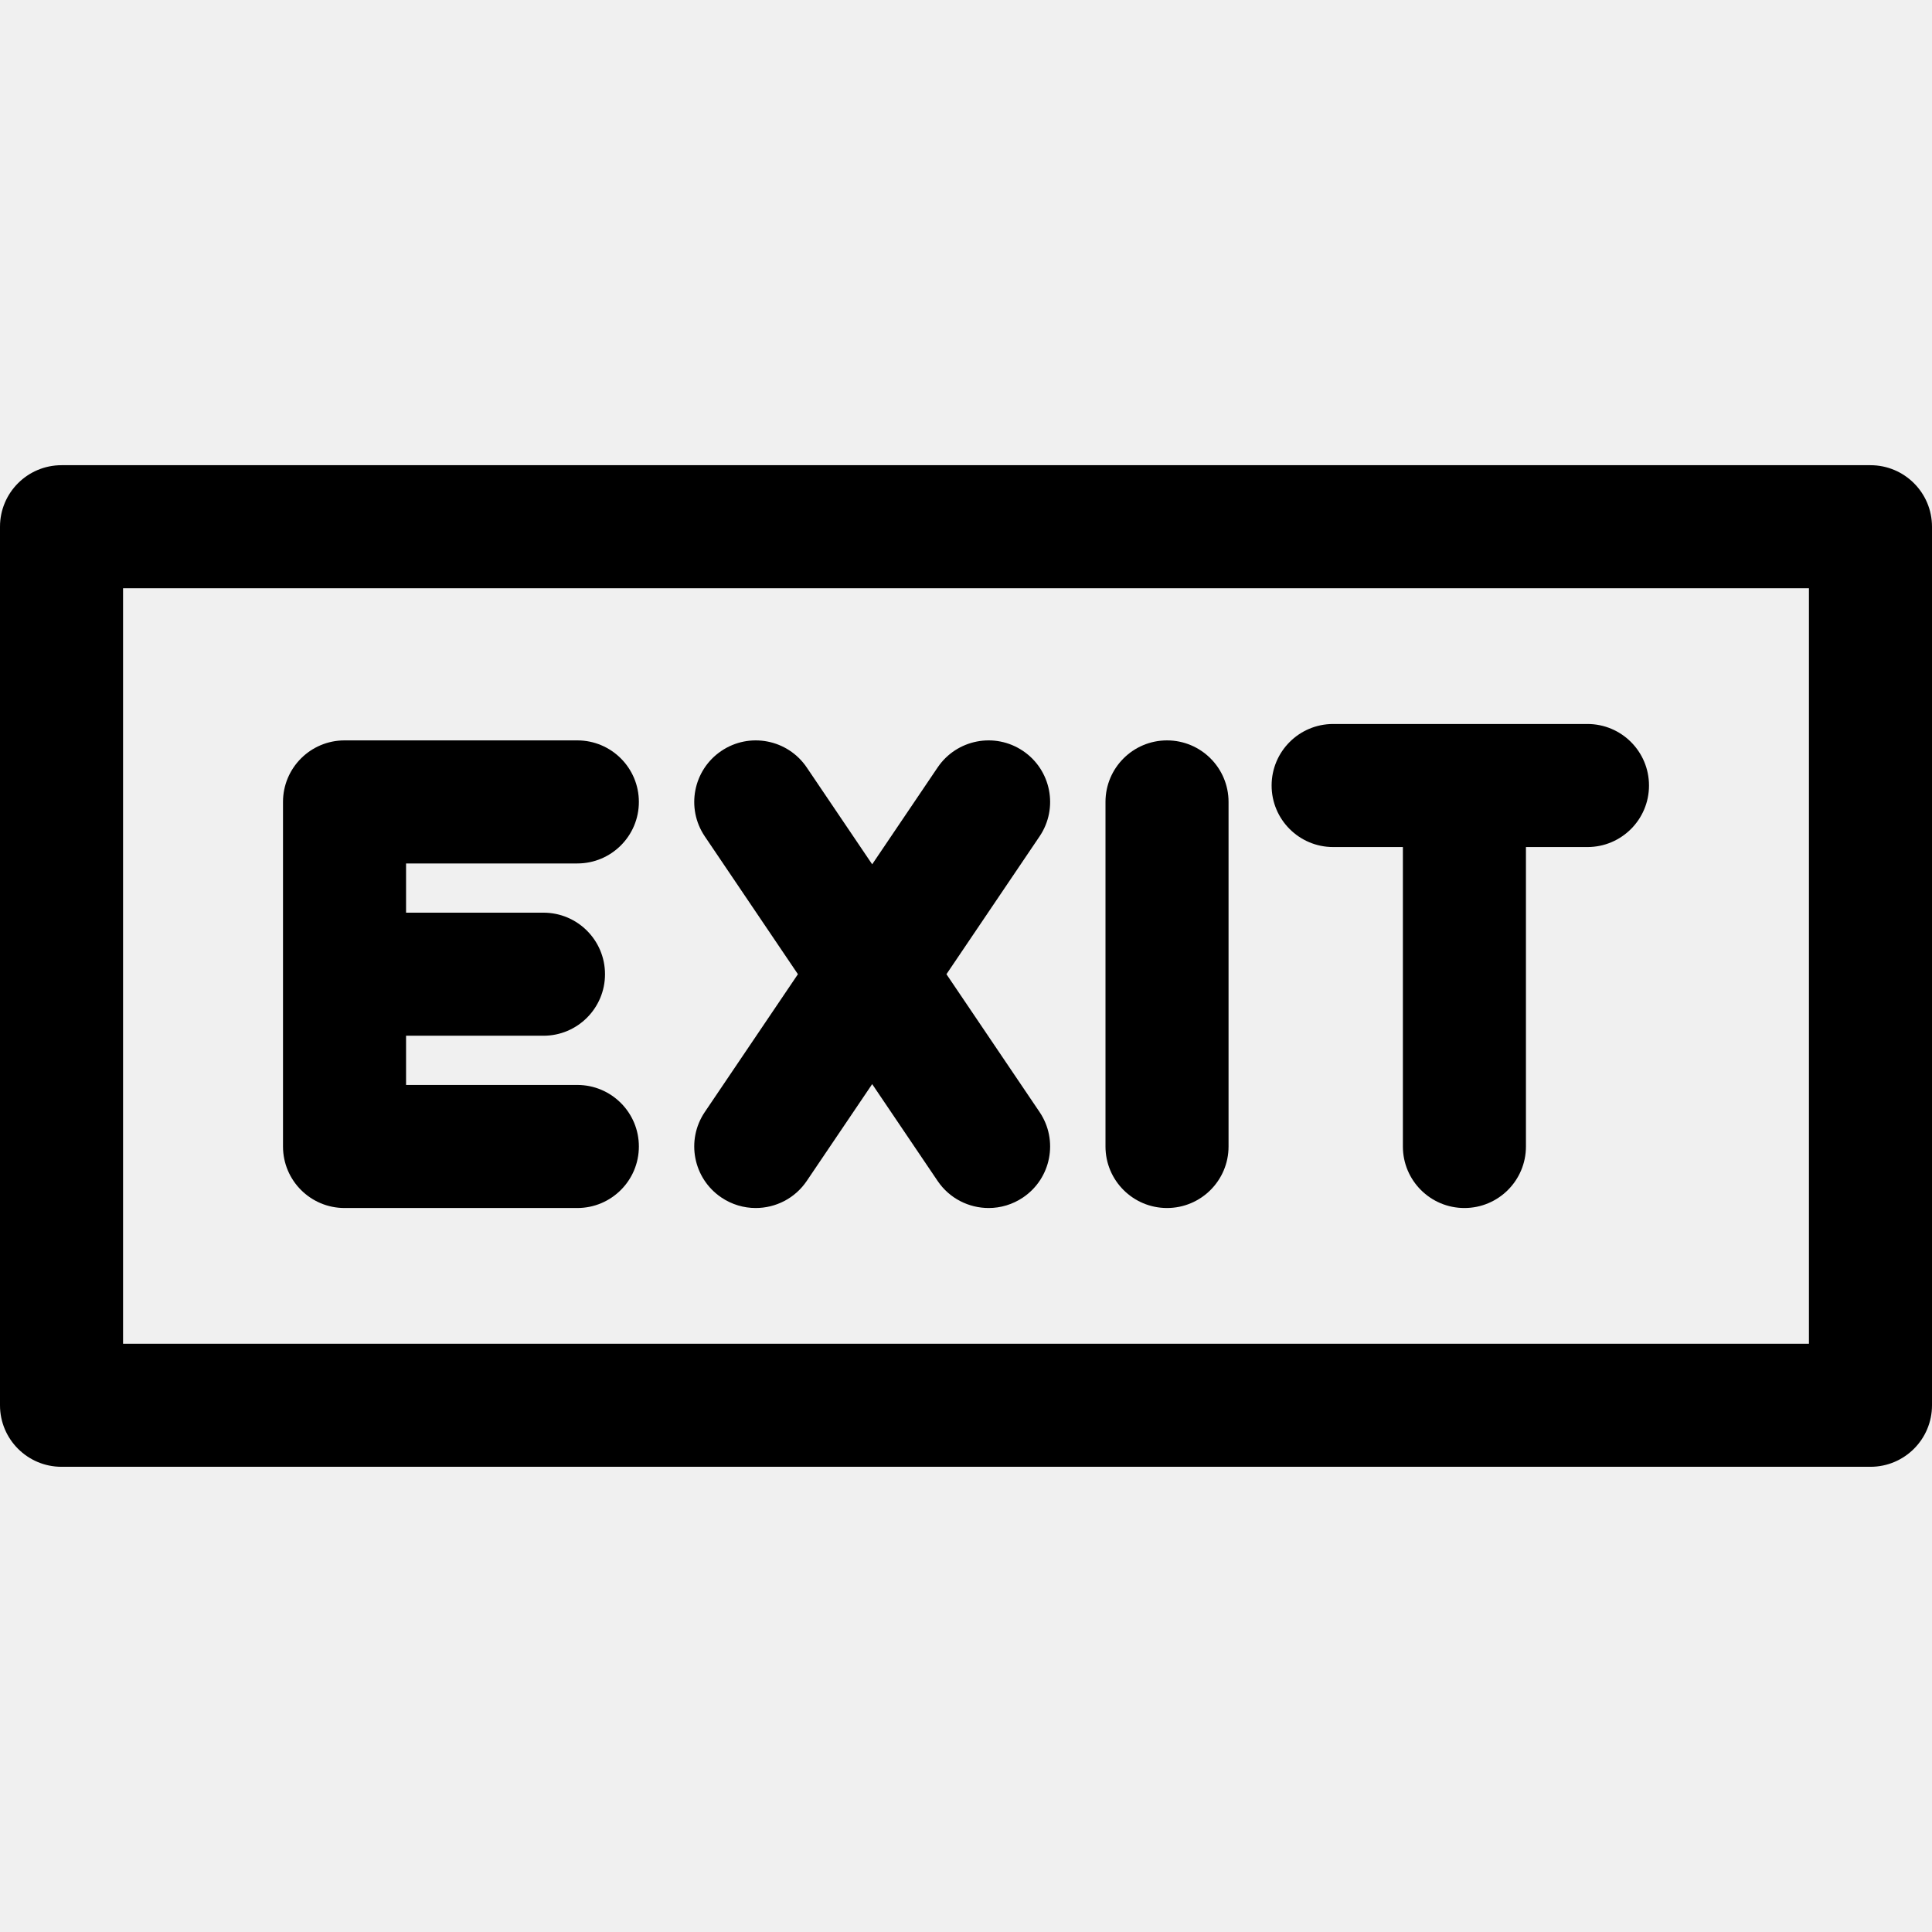
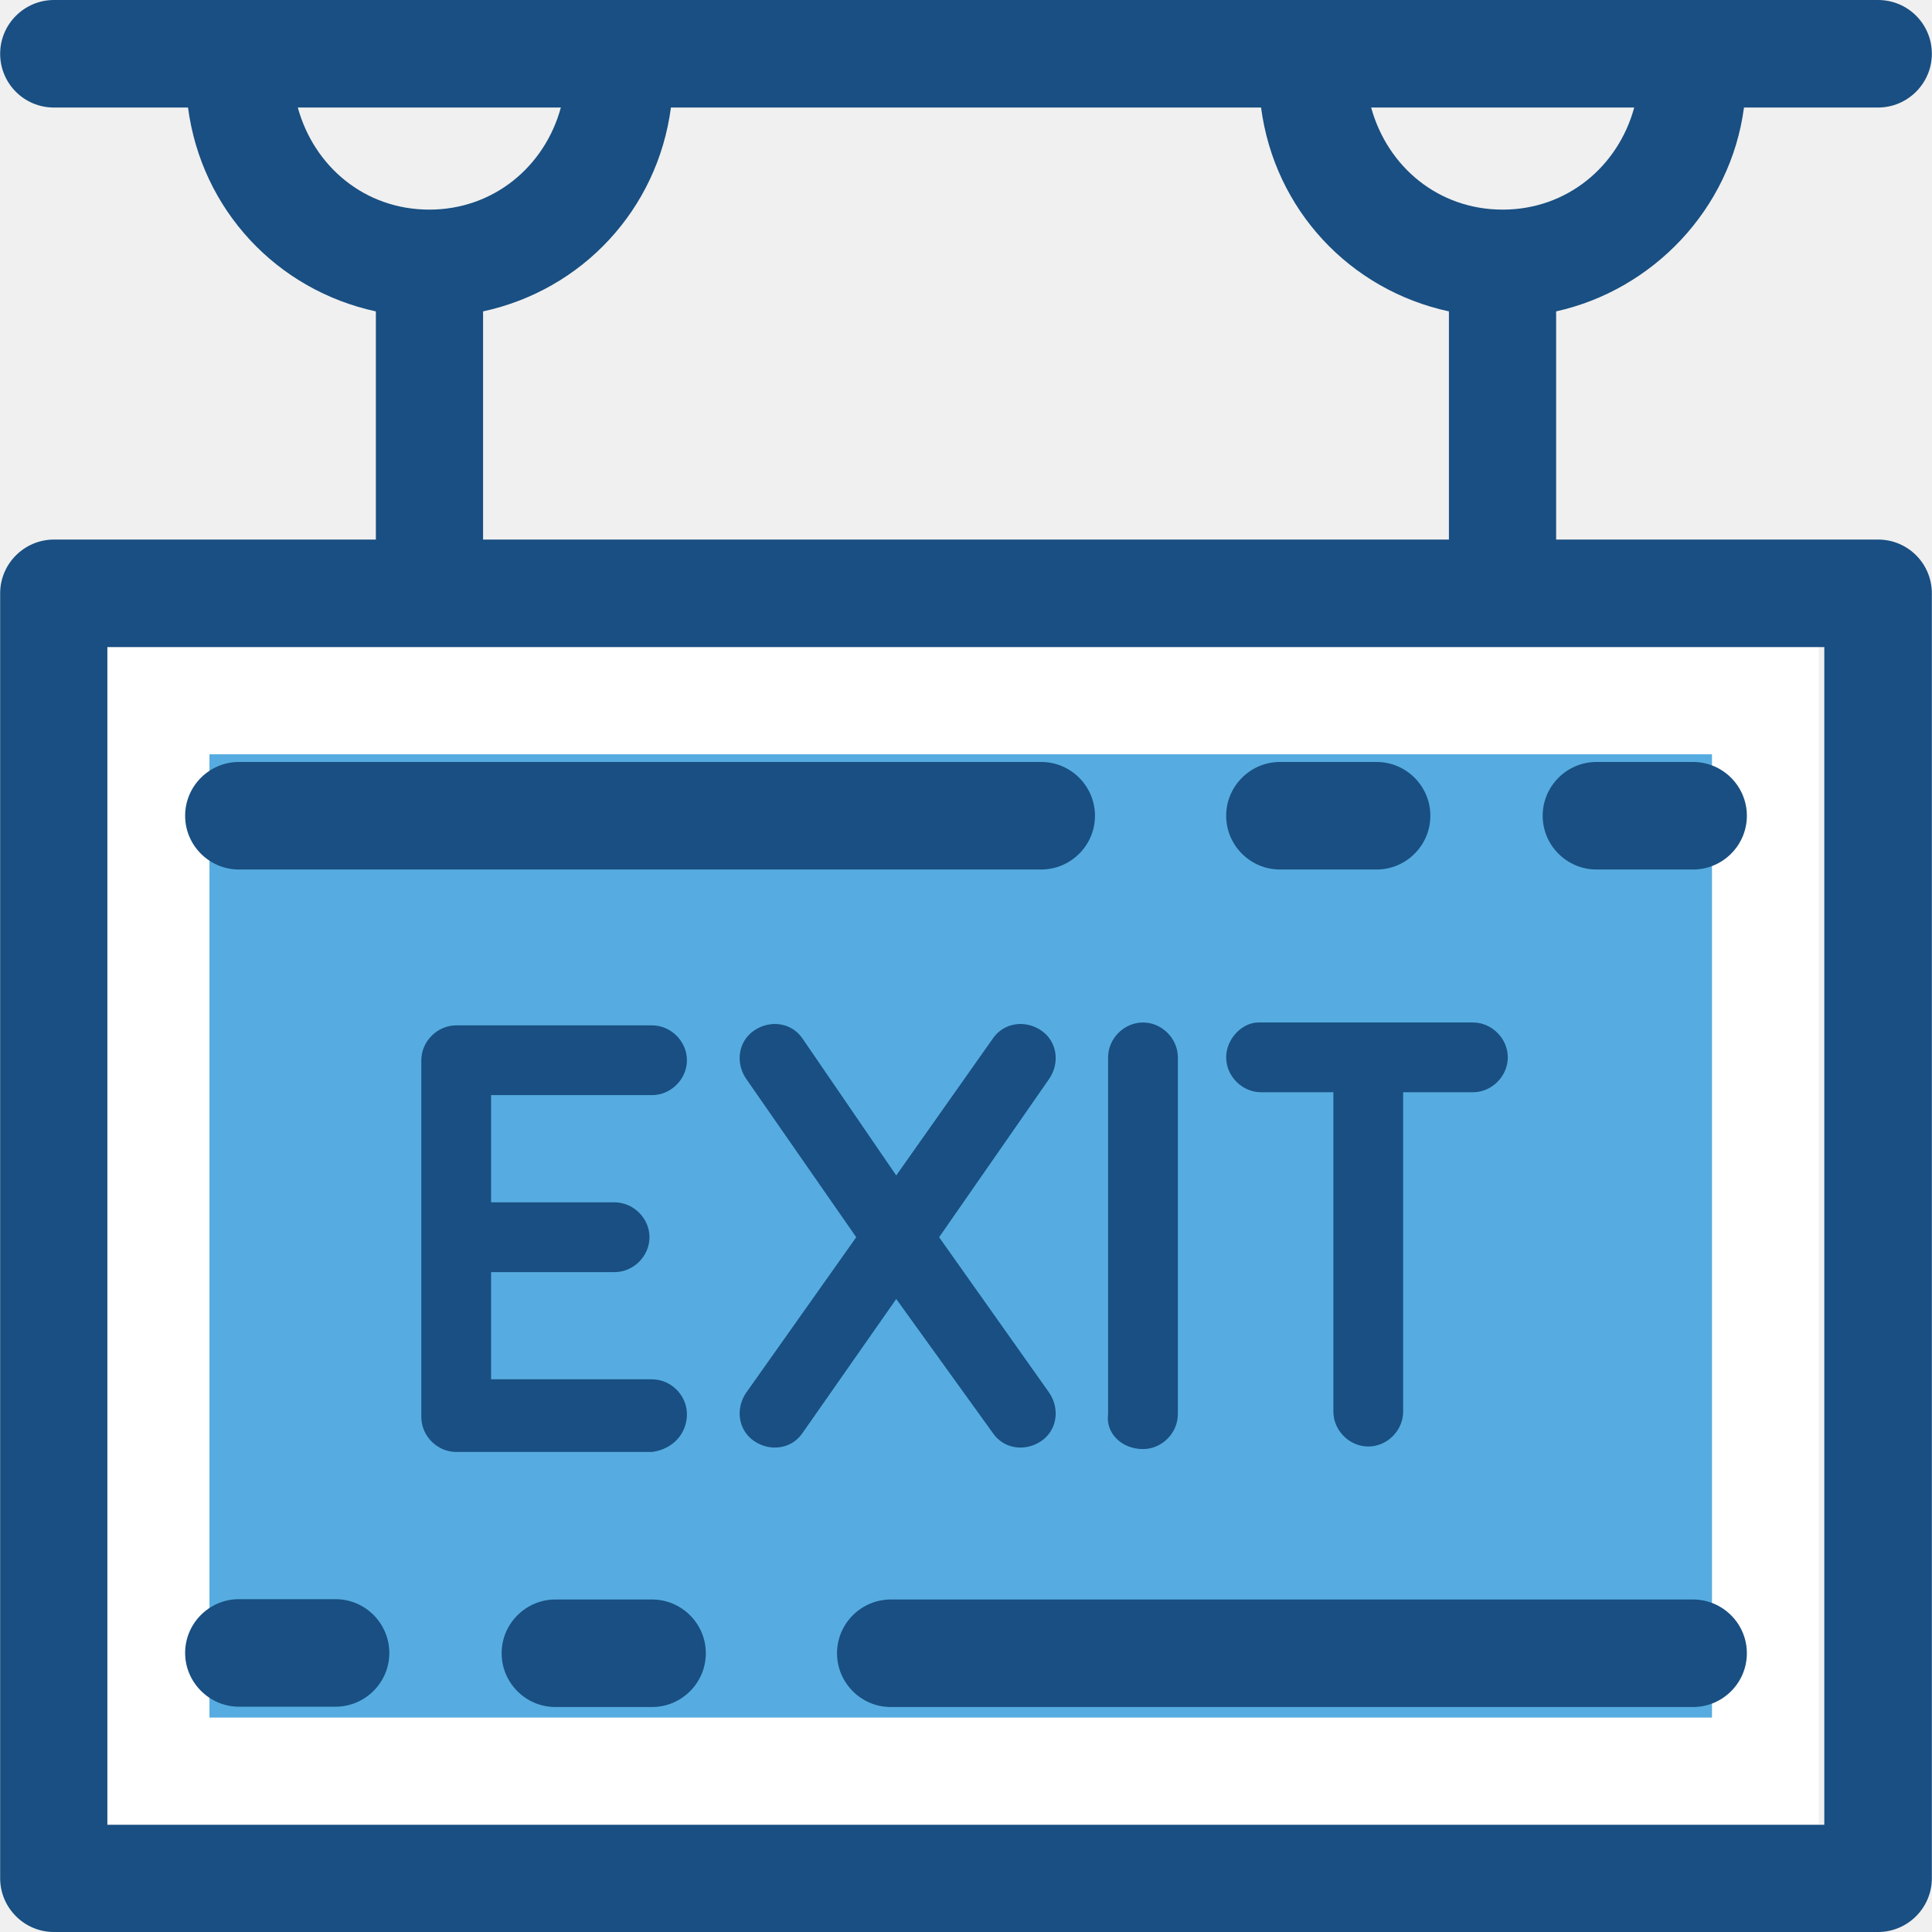
- <svg xmlns="http://www.w3.org/2000/svg" version="1.1" id="Capa_1" x="0px" y="0px" viewBox="0 0 314 314" style="enable-background:new 0 0 314 314;" xml:space="preserve">
+ <svg xmlns="http://www.w3.org/2000/svg" version="1.1" id="Layer_1" x="0px" y="0px" viewBox="0 0 390.271 390.271" style="enable-background:new 0 0 390.271 390.271;" xml:space="preserve">
+   <rect x="20.59" y="130.651" style="fill:#FFFFFF;" width="346.828" height="237.899" />
+   <rect x="42.311" y="152.372" style="fill:#56ACE0;" width="303.515" height="194.586" />
  <g>
-     <path d="M304,75.607H10c-5.522,0-10,4.477-10,10v142.785c0,5.523,4.478,10,10,10h294c5.522,0,10-4.477,10-10V85.607   C314,80.084,309.522,75.607,304,75.607z M294,218.393H20V95.607h274V218.393z" />
-     <path d="M55.995,196.333h37.838c5.522,0,10-4.477,10-10s-4.478-10-10-10H65.995v-8h22.334c5.522,0,10-4.477,10-10s-4.478-10-10-10   H65.995v-8h27.838c5.522,0,10-4.477,10-10s-4.478-10-10-10H55.995c-5.522,0-10,4.477-10,10v56   C45.995,191.856,50.473,196.333,55.995,196.333z" />
-     <path d="M117.234,194.619c1.717,1.16,3.663,1.715,5.59,1.715c3.21,0,6.362-1.542,8.295-4.402l10.633-15.737l10.633,15.737   c1.933,2.86,5.085,4.402,8.295,4.402c1.927,0,3.874-0.556,5.59-1.715c4.576-3.092,5.779-9.308,2.688-13.884l-15.136-22.401   l15.136-22.401c3.092-4.576,1.889-10.792-2.688-13.884c-4.576-3.093-10.792-1.889-13.885,2.687l-10.633,15.737l-10.633-15.737   c-3.093-4.576-9.311-5.779-13.885-2.687c-4.576,3.092-5.779,9.308-2.688,13.884l15.136,22.401l-15.136,22.401   C111.455,185.311,112.658,191.527,117.234,194.619z" />
-     <path d="M189.671,196.333c5.522,0,10-4.477,10-10v-56c0-5.523-4.478-10-10-10s-10,4.477-10,10v56   C179.671,191.856,184.148,196.333,189.671,196.333z" />
-     <path d="M216.671,137.667h11.334v48.667c0,5.523,4.478,10,10,10s10-4.477,10-10v-48.667h10c5.522,0,10-4.477,10-10s-4.478-10-10-10   h-41.334c-5.522,0-10,4.477-10,10S211.148,137.667,216.671,137.667z" />
+     <path style="fill:#194F82;" d="M379.378,108.994h-65.034V62.901c19.523-4.331,35.232-20.622,37.947-41.18h27.087   c5.947,0,10.861-4.848,10.861-10.861S385.39,0,379.378,0H10.893C4.945,0,0.032,4.848,0.032,10.861s4.848,10.861,10.861,10.861   H37.98c2.715,20.622,17.907,36.848,37.947,41.18v46.093H10.893c-5.947,0-10.861,4.848-10.861,10.861V379.41   c0,5.947,4.848,10.861,10.861,10.861h368.485c5.947,0,10.861-4.848,10.861-10.861V119.855   C390.238,113.842,385.39,108.994,379.378,108.994z M330.117,21.721c-3.232,11.895-13.576,20.622-26.57,20.622   c-12.994,0-23.273-8.663-26.57-20.622C276.978,21.721,330.117,21.721,330.117,21.721z M135.531,21.721h119.208   c2.715,20.622,17.907,36.848,37.947,41.18v46.093H97.584V62.901C117.624,58.57,132.816,42.343,135.531,21.721z M60.154,21.721   h53.139c-3.232,11.895-13.576,20.622-26.57,20.622S63.451,33.681,60.154,21.721z M368.582,368.614H21.689V130.715h346.828v237.899   H368.582z" />
+     <path style="fill:#194F82;" d="M48.259,175.644h162.069c5.947,0,10.861-4.848,10.861-10.861c0-5.947-4.848-10.861-10.861-10.861   H48.259c-5.947,0-10.861,4.848-10.861,10.861C37.398,170.796,42.311,175.644,48.259,175.644z" />
+     <path style="fill:#194F82;" d="M258.554,175.644h19.523c5.947,0,10.861-4.848,10.861-10.861c0-5.947-4.848-10.861-10.861-10.861   h-19.523c-5.947,0-10.861,4.848-10.861,10.861C247.693,170.796,252.606,175.644,258.554,175.644z" />
+     <path style="fill:#194F82;" d="M322.489,175.644h19.523c5.947,0,10.861-4.848,10.861-10.861c0-5.947-4.848-10.861-10.861-10.861   h-19.523c-5.947,0-10.861,4.848-10.861,10.861C311.628,170.796,316.541,175.644,322.489,175.644z" />
+     <path style="fill:#194F82;" d="M342.012,323.103H179.943c-5.947,0-10.861,4.849-10.861,10.861c0,5.947,4.848,10.861,10.861,10.861   h162.069c5.947,0,10.861-4.849,10.861-10.861C352.873,327.952,347.96,323.103,342.012,323.103z" />
+     <path style="fill:#194F82;" d="M131.717,323.103h-19.523c-5.947,0-10.861,4.849-10.861,10.861c0,5.947,4.848,10.861,10.861,10.861   h19.523c5.947,0,10.861-4.849,10.861-10.861C142.578,327.952,137.665,323.103,131.717,323.103z" />
+     <path style="fill:#194F82;" d="M48.259,344.76h19.523c5.947,0,10.861-4.848,10.861-10.861c0-5.947-4.848-10.861-10.861-10.861   H48.259c-5.947,0-10.861,4.848-10.861,10.861C37.398,339.846,42.311,344.76,48.259,344.76z" />
+     <path style="fill:#194F82;" d="M138.764,285.673c0-3.814-3.232-7.046-7.046-7.046H99.2V256.97h24.954   c3.814,0,7.046-3.232,7.046-7.046s-3.232-7.046-7.046-7.046H99.2V221.22h32.517c3.814,0,7.046-3.232,7.046-7.046   c0-3.814-3.232-7.046-7.046-7.046H92.154c-3.814,0-7.046,3.232-7.046,7.046v72.081c0,3.814,3.232,7.046,7.046,7.046h39.564   C136.048,292.719,138.764,289.487,138.764,285.673z" />
+     <path style="fill:#194F82;" d="M200.566,289.487c2.198,3.232,6.529,3.814,9.762,1.616c3.232-2.198,3.814-6.529,1.616-9.762   l-22.238-31.418l22.238-32c2.198-3.232,1.616-7.564-1.616-9.762l0,0c-3.232-2.198-7.564-1.616-9.762,1.616l-19.523,27.669   l-18.941-27.669c-2.198-3.232-6.529-3.814-9.762-1.616c-3.232,2.198-3.814,6.529-1.616,9.762l22.238,32l-22.238,31.418   c-2.198,3.232-1.616,7.564,1.616,9.762c3.232,2.198,7.564,1.616,9.762-1.616l18.941-27.087L200.566,289.487z" />
+     <path style="fill:#194F82;" d="M230.885,292.719c3.814,0,7.046-3.232,7.046-7.046v-72.081c0-3.814-3.232-7.046-7.046-7.046   c-3.814,0-7.046,3.232-7.046,7.046v72.081C223.321,289.487,226.554,292.719,230.885,292.719z" />
+     <path style="fill:#194F82;" d="M247.693,213.592c0,3.814,3.232,7.046,7.046,7.046h14.61v64.517c0,3.814,3.232,7.046,7.046,7.046   c3.814,0,7.046-3.232,7.046-7.046v-64.517h14.093c3.814,0,7.046-3.232,7.046-7.046s-3.232-7.046-7.046-7.046h-43.378   C250.99,206.545,247.693,209.778,247.693,213.592z" />
  </g>
  <g>
</g>
  <g>
</g>
  <g>
</g>
  <g>
</g>
  <g>
</g>
  <g>
</g>
  <g>
</g>
  <g>
</g>
  <g>
</g>
  <g>
</g>
  <g>
</g>
  <g>
</g>
  <g>
</g>
  <g>
</g>
  <g>
</g>
</svg>
